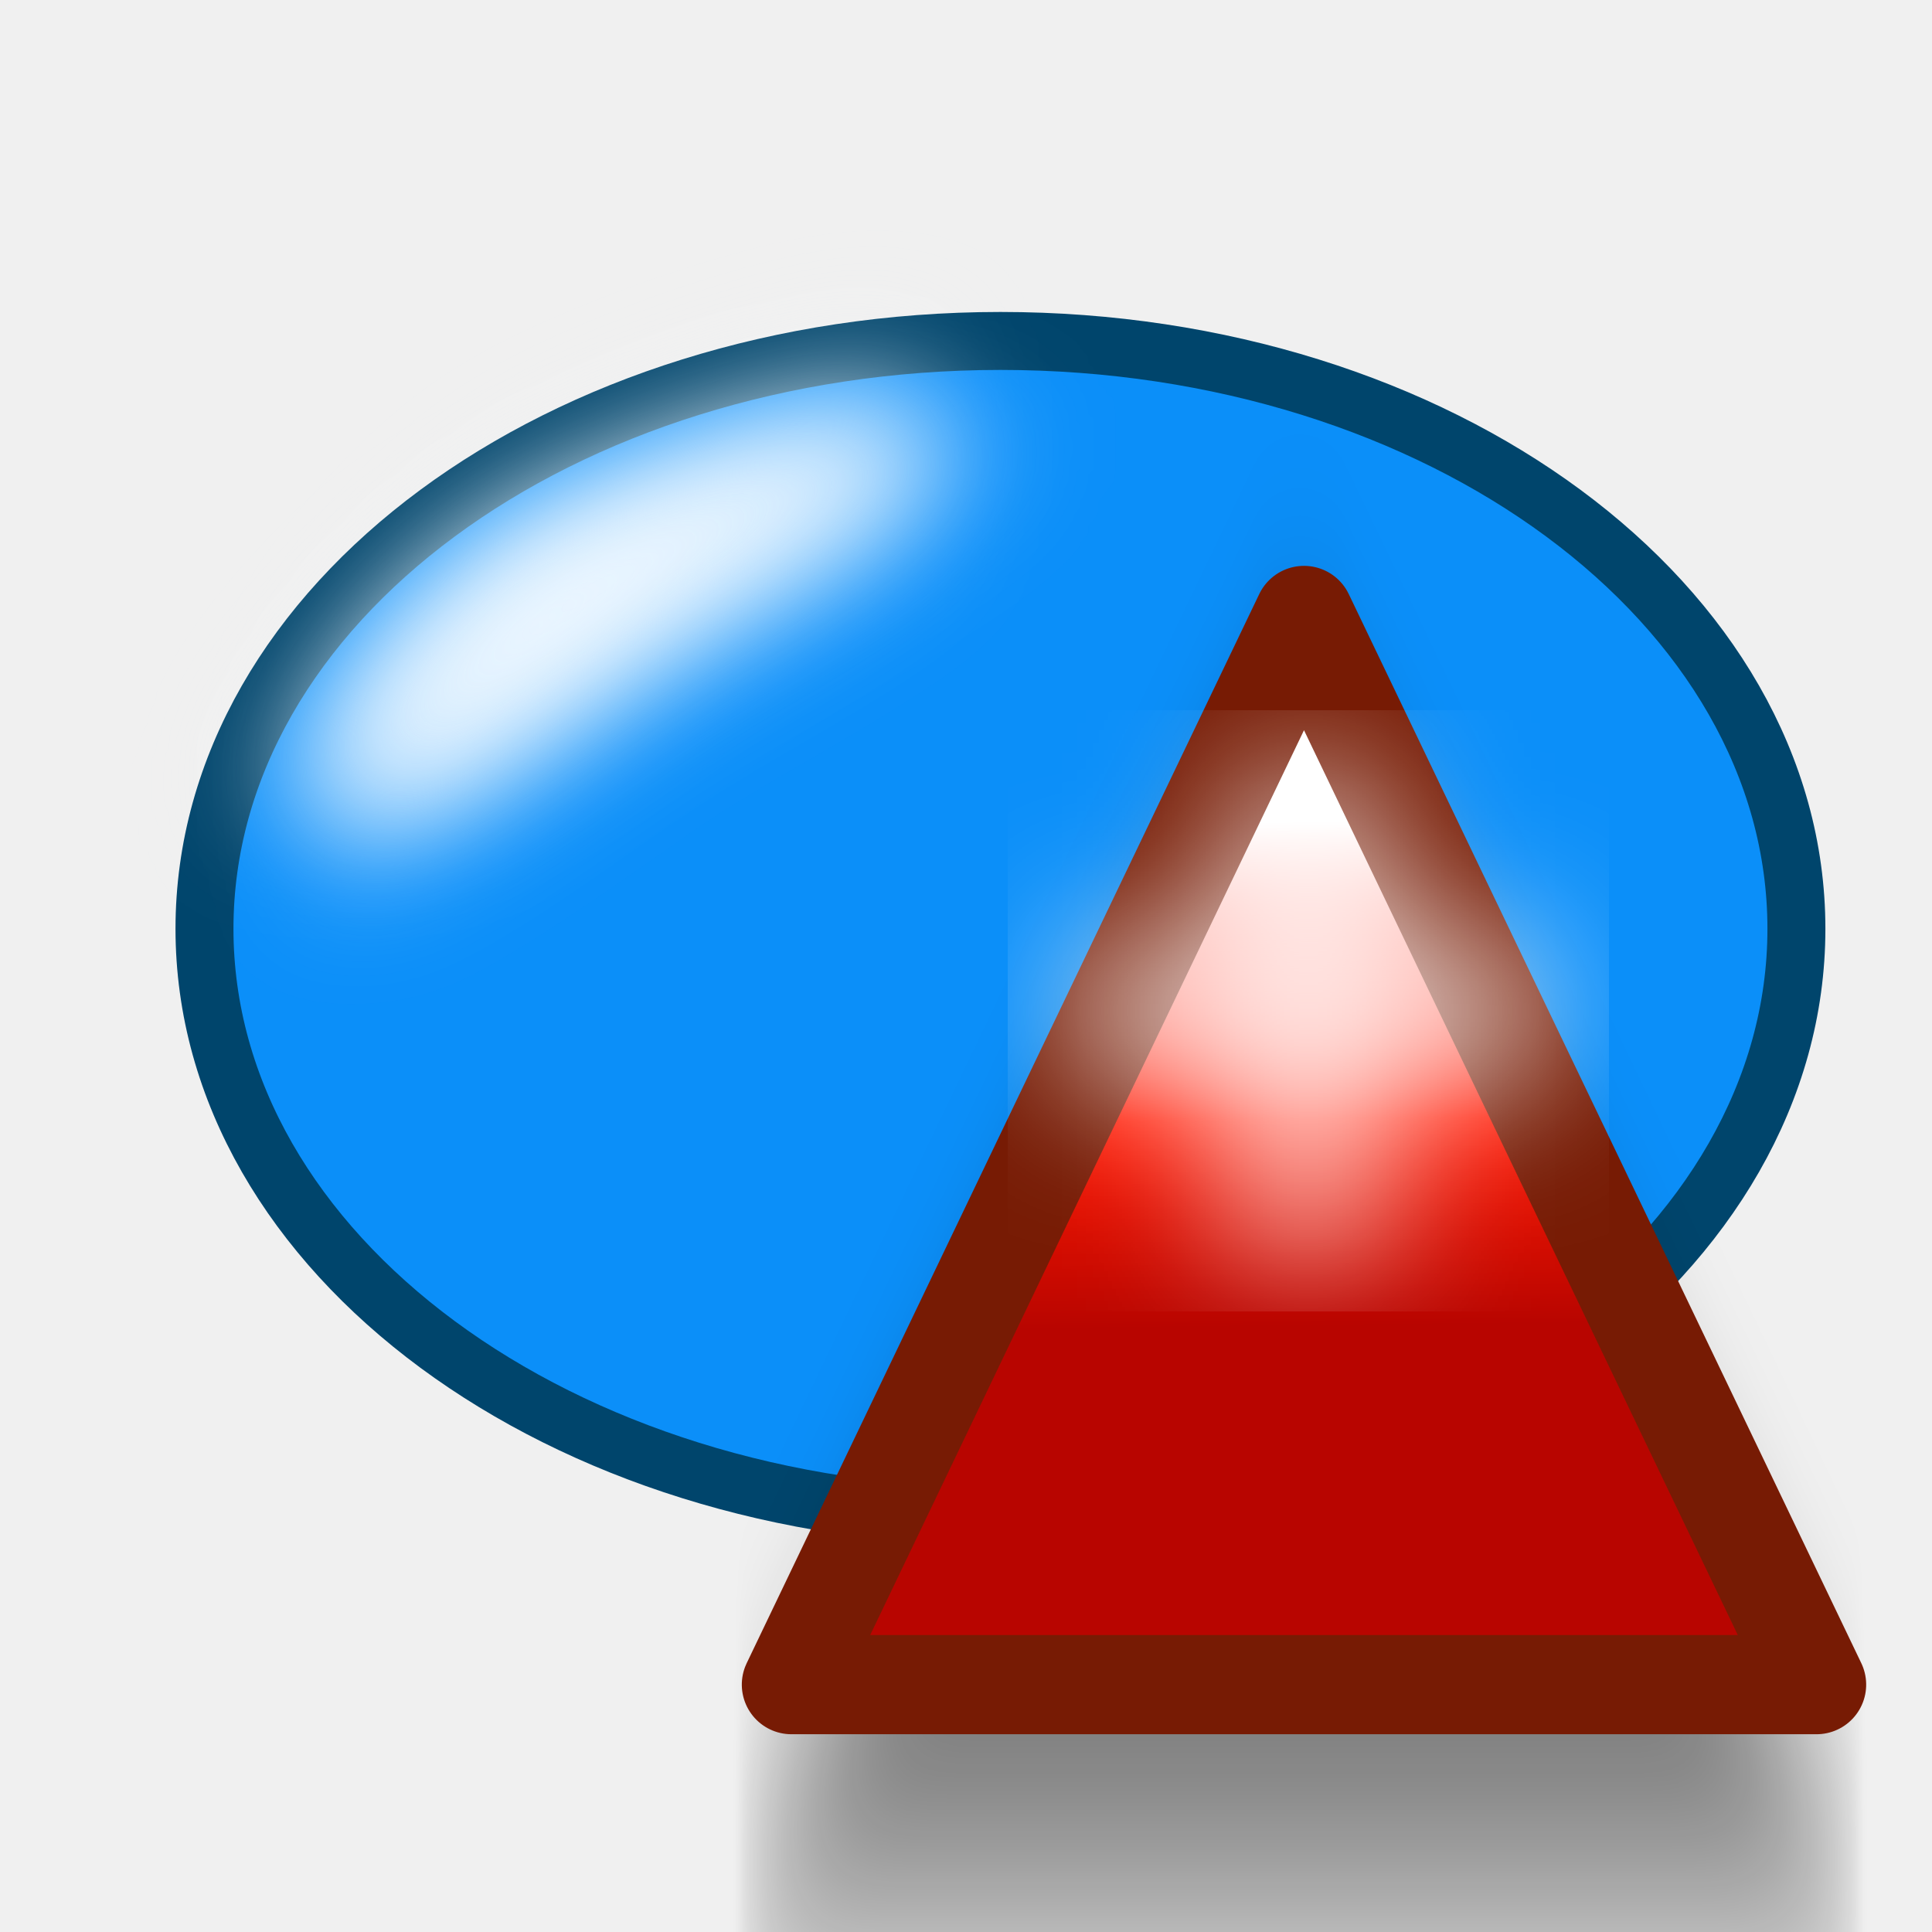
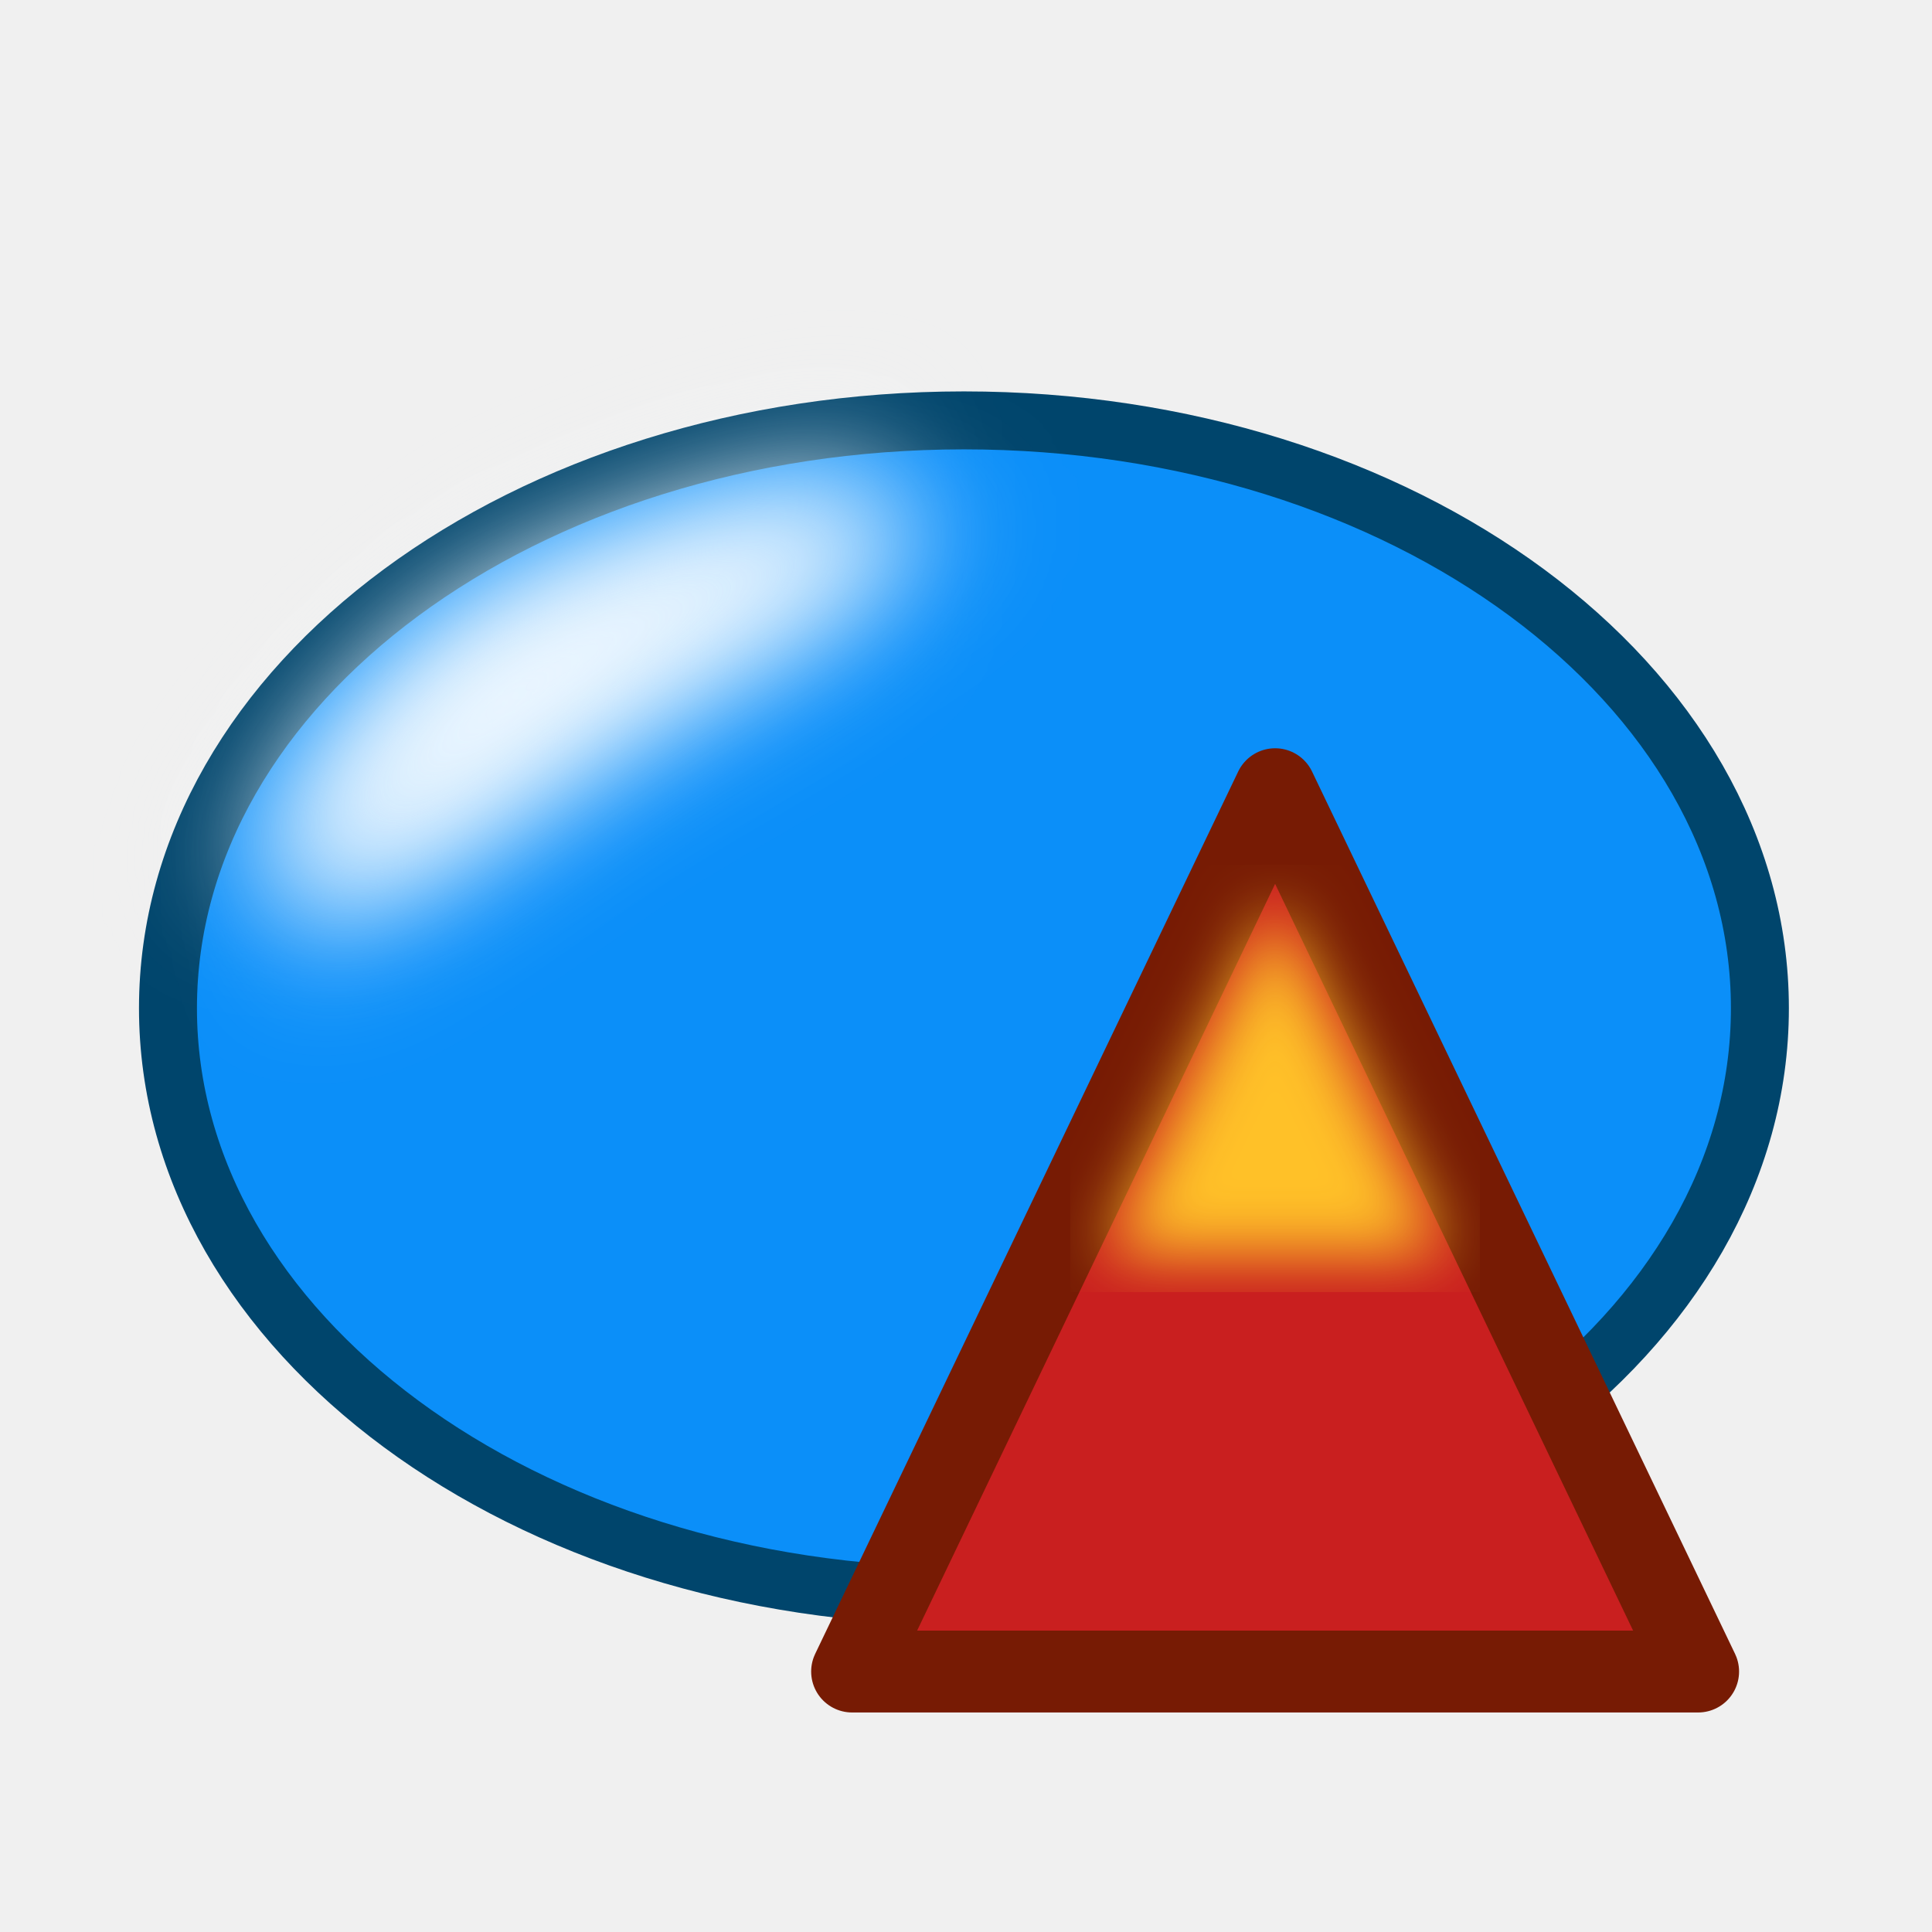
<svg xmlns="http://www.w3.org/2000/svg" height="100mm" viewBox="0 0 100 100" width="100mm">
-   <linearGradient id="a" gradientUnits="userSpaceOnUse" x1="170.819" x2="181.964" y1="127.98" y2="138.391">
-     <stop offset="0" stop-color="#fff" />
-     <stop offset=".589" stop-color="#ff1700" />
-     <stop offset="1" stop-color="#b80500" />
-   </linearGradient>
-   <filter id="b" color-interpolation-filters="sRGB">
-     <feFlood flood-opacity=".498" result="flood" />
-     <feComposite in="flood" in2="SourceGraphic" operator="in" result="composite1" />
-     <feGaussianBlur in="composite1" result="blur" stdDeviation="3" />
-     <feOffset dx="4" dy="4" result="offset" />
-     <feComposite in="SourceGraphic" in2="offset" operator="over" result="composite2" />
-   </filter>
-   <filter id="c" color-interpolation-filters="sRGB">
-     <feGaussianBlur result="blur" stdDeviation="2 2" />
-   </filter>
-   <filter id="d" color-interpolation-filters="sRGB">
+   <filter color-interpolation-filters="sRGB" id="a">
    <feColorMatrix in="SourceGraphic" result="colormatrix" values="1 0 0 0 0 0 1 0 0 0 0 0 1 0 0 -0.212 -0.715 -0.072 1 0" />
-     <feComposite in="SourceGraphic" in2="colormatrix" k1="0" k2="1" k3="0" k4="0" operator="arithmetic" result="composite" />
+     <feComposite in="SourceGraphic" in2="colormatrix" k2="1" k3="0" k4="0" operator="arithmetic" result="composite" />
    <feGaussianBlur result="blur1" stdDeviation="5 .01" />
    <feGaussianBlur in="composite" result="blur2" stdDeviation=".01 5" />
    <feBlend in="blur2" in2="blur1" mode="darken" result="blend" />
  </filter>
-   <g transform="translate(1.889874 -197.7098)">
+   <g transform="translate(0 -193.5982)">
    <ellipse cx="49.893" cy="245.784" fill="#0b8ff9" rx="41.199" ry="30.427" stroke="#00456c" stroke-linejoin="round" stroke-width="3" />
-     <path d="m-83.976 208.449c0 2.865-13.213.858-19.058.858-5.845 0-18.668.897-18.668-1.968s10.298-6.005 16.143-6.005c5.845 0 21.583 4.251 21.583 7.116z" fill="#f6fbff" filter="url(#d)" transform="matrix(.8299576 -.5578265 .5578265 .8299576 0 0)" />
+     <path d="m-83.976 208.449c0 2.865-13.213.858-19.058.858-5.845 0-18.668.897-18.668-1.968s10.298-6.005 16.143-6.005c5.845 0 21.583 4.251 21.583 7.116z" fill="#f6fbff" filter="url(#a)" transform="matrix(.8299576 -.5578265 .5578265 .8299576 0 0)" />
  </g>
-   <path d="m165.92 124.079 34.078 11.143-21.425 22.404z" fill="url(#a)" filter="url(#b)" stroke="#771b04" stroke-linejoin="round" stroke-width="3" transform="matrix(1.183032 1.237078 -1.237078 1.183032 24.70142 -320.1893)" />
-   <g fill="#fff" filter="url(#c)" transform="matrix(2.074791 0 0 2.074791 14.30068 -407.2447)">
-     <path d="m24.379 215.263h2.74v12.473h-2.74z" />
-     <path d="m220.129-31.986h2.74v12.473h-2.74z" transform="rotate(90)" />
+   <filter color-interpolation-filters="sRGB" id="b">
+     <feGaussianBlur result="blur" stdDeviation="2 2" />
+   </filter>
+   <g transform="matrix(.8252592 0 0 .8252592 9.520161 -147.0876)">
+     <path d="m68.439 227.73 26.531 55.34-53.063 0z" fill="#c91f1f" stroke="#771b04" stroke-linejoin="round" stroke-width="5.135" />
+     <path d="m68.439 234.738 10.679 22.273-21.357 0z" fill="#ffc128" filter="url(#b)" />
  </g>
</svg>
